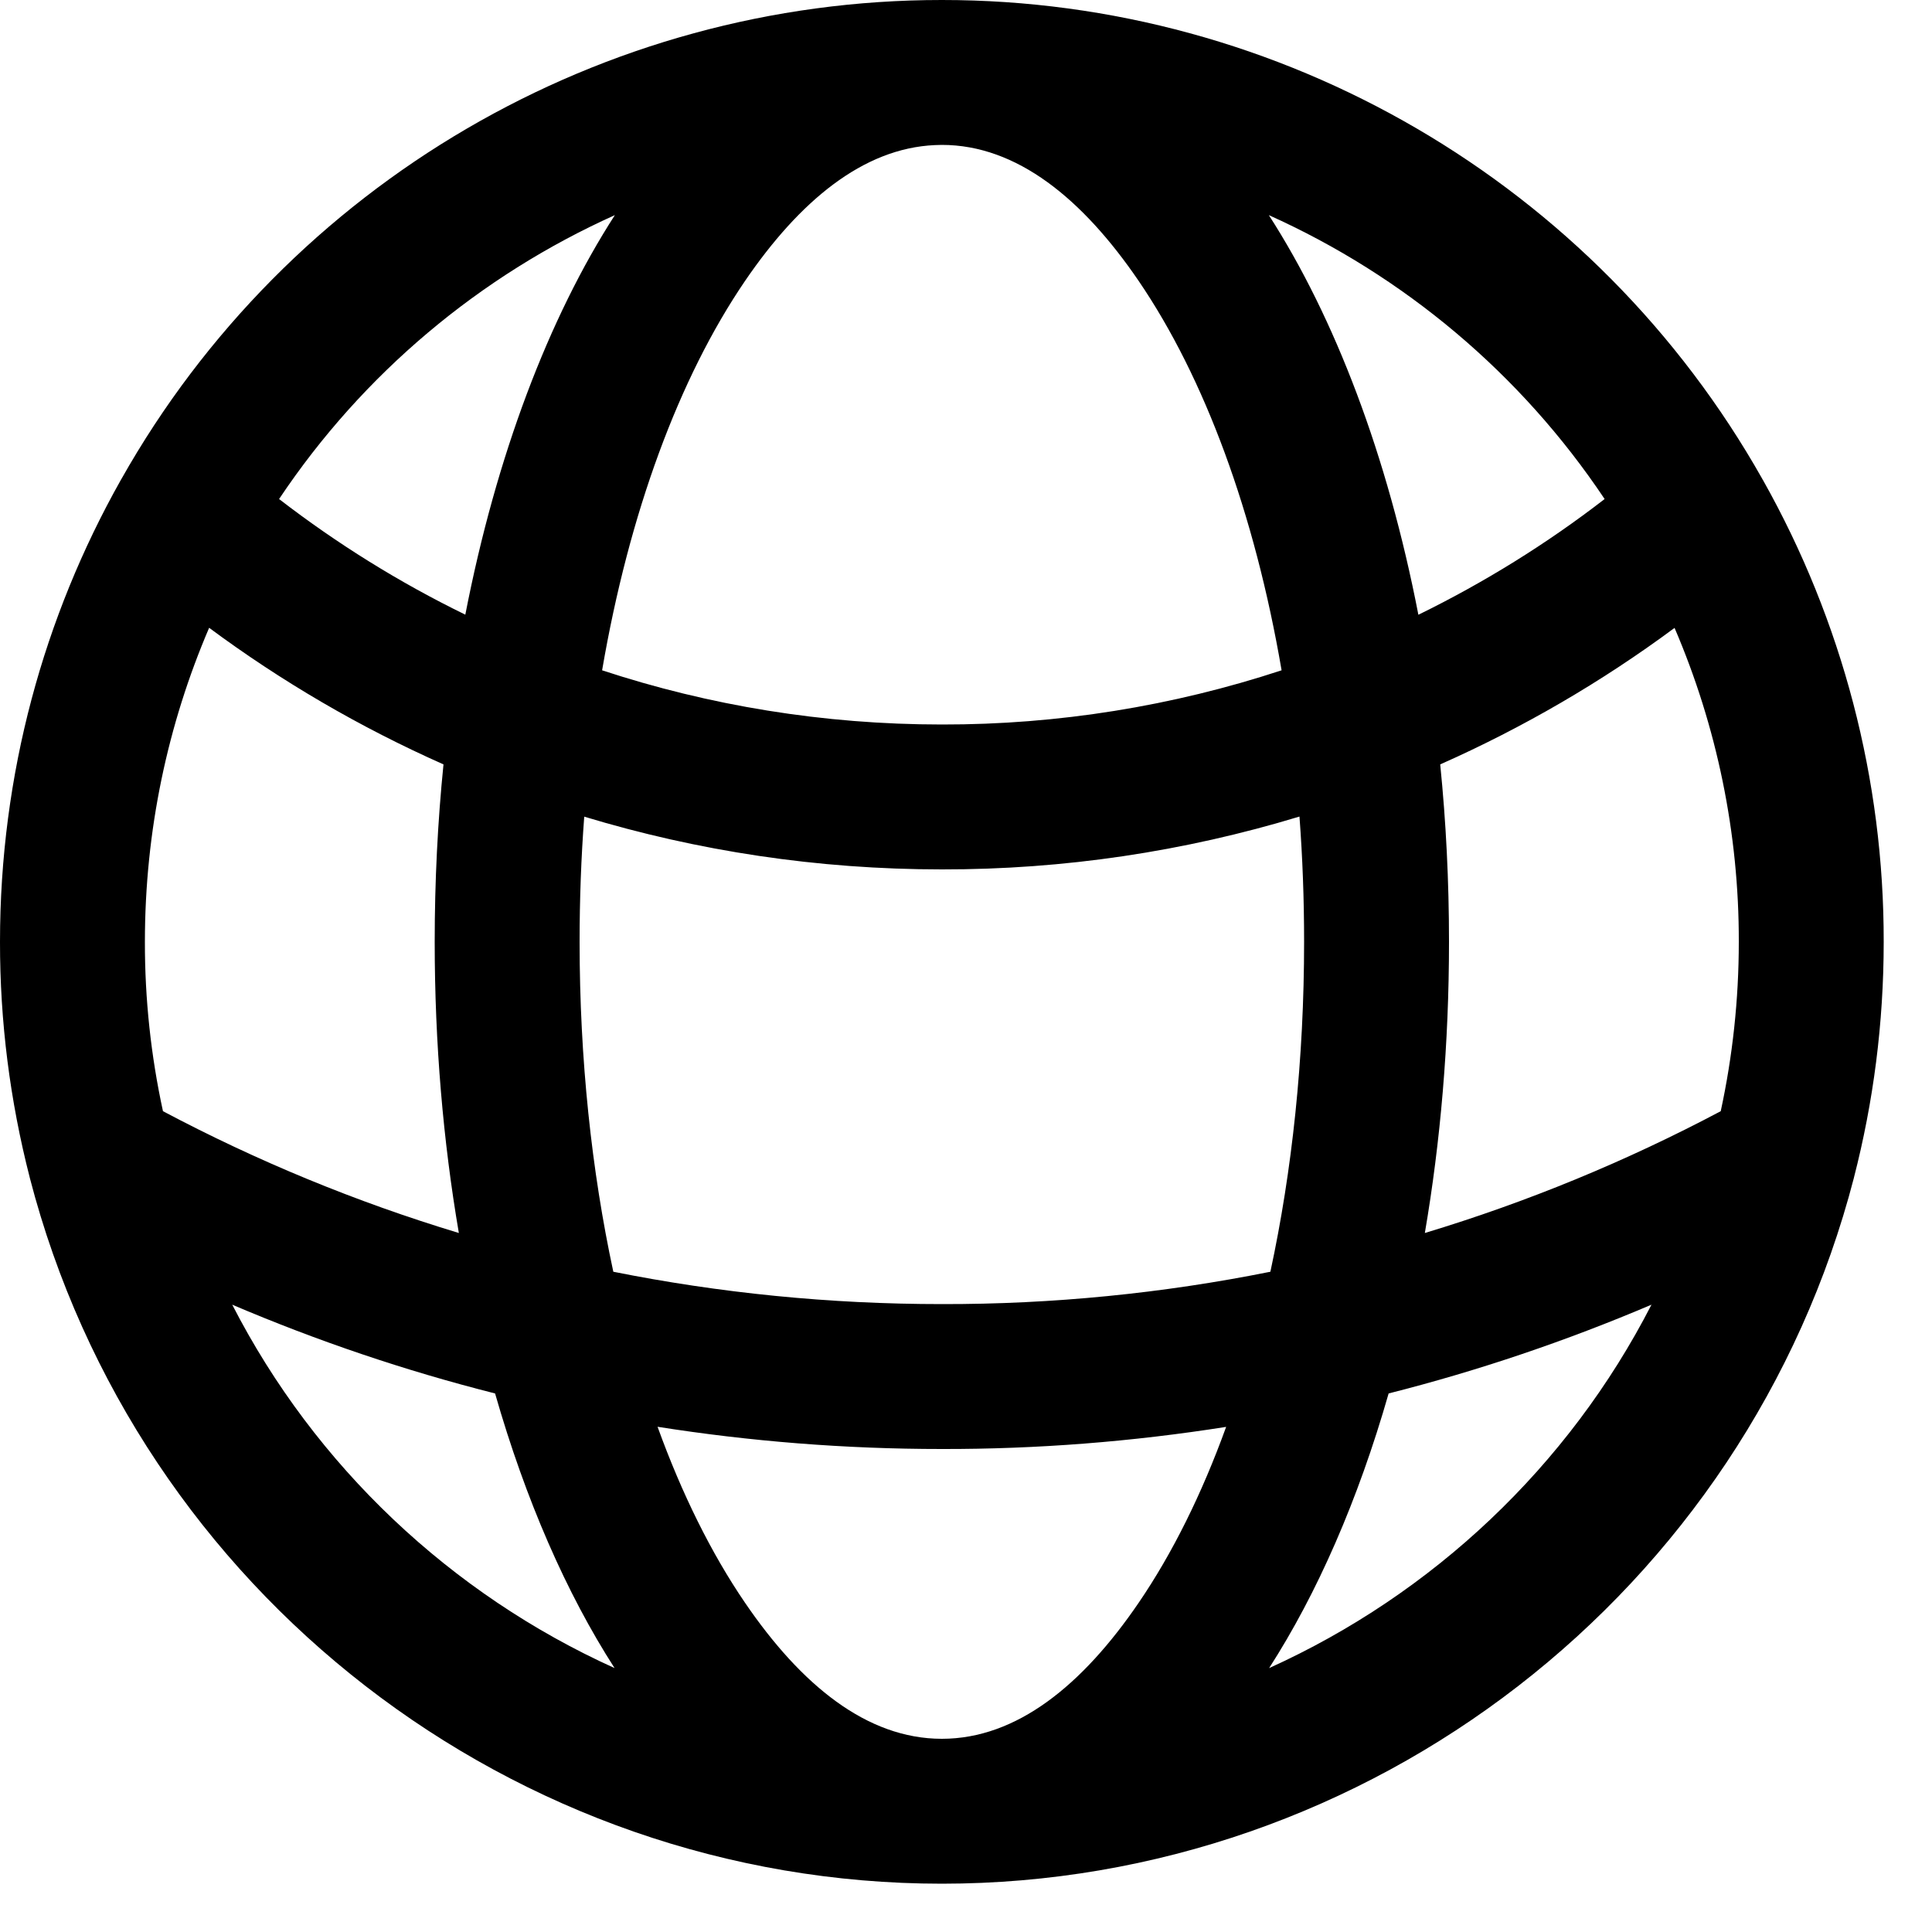
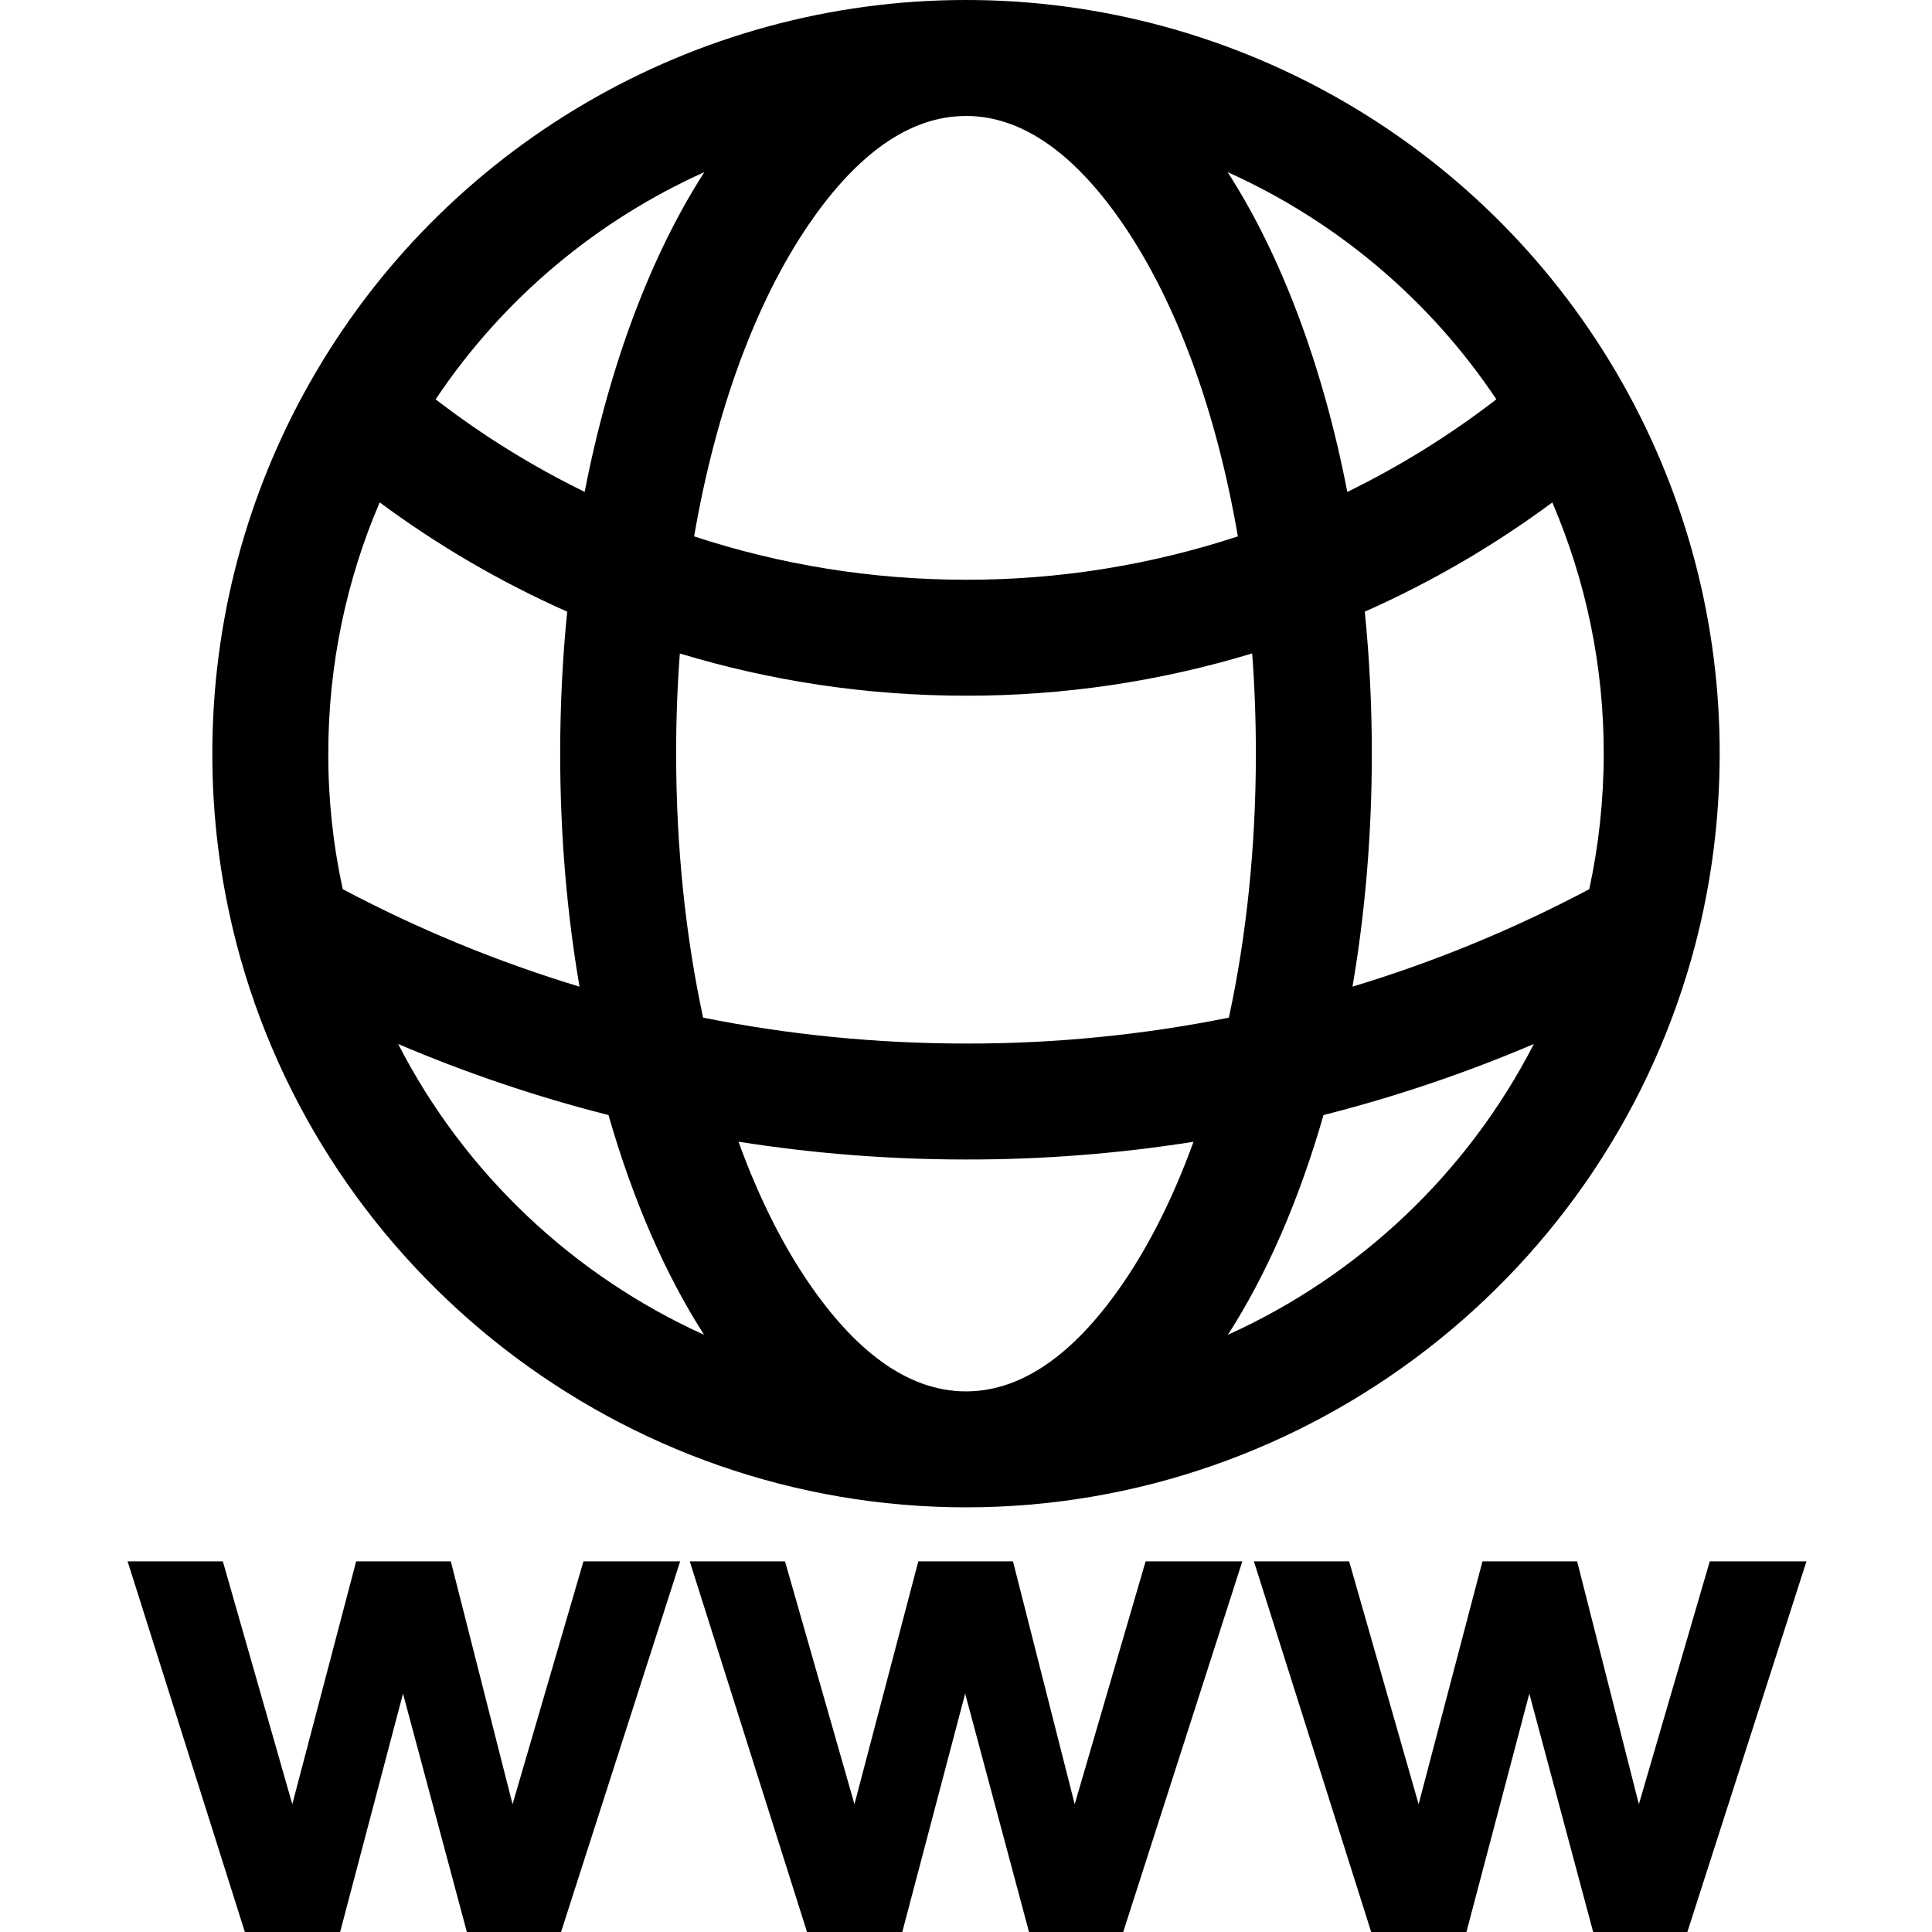
- <svg xmlns="http://www.w3.org/2000/svg" width="100%" height="100%" viewBox="0 0 20 20" version="1.1" xml:space="preserve" style="fill-rule:evenodd;clip-rule:evenodd;stroke-linejoin:round;stroke-miterlimit:2;">
+ <svg xmlns="http://www.w3.org/2000/svg" width="100%" height="100%" viewBox="0 0 20 20" version="1.1" xml:space="preserve" style="fill-rule:evenodd;clip-rule:evenodd;stroke-linejoin:round;stroke-miterlimit:2;" fill="currentColor">
  <g transform="matrix(1,0,0,1,-2.24999,-2.25001)">
-     <g transform="matrix(1,0,0,1,-3.91432e-06,3.91413e-07)">
-       <path d="M12,21.75L12,21.75C16.431,21.75 20.331,18.73 21.442,14.441L21.442,14.44C21.643,13.66 21.75,12.843 21.75,12.001C21.753,10.326 21.322,8.68 20.501,7.221L20.497,7.215L20.494,7.209C18.768,4.148 15.515,2.249 12.001,2.25L11.999,2.25C8.485,2.249 5.232,4.149 3.506,7.21L3.502,7.216L3.499,7.222C2.704,8.634 2.25,10.264 2.25,12C2.249,12.823 2.353,13.643 2.558,14.44L2.558,14.441C3.669,18.73 7.569,21.75 12,21.75ZM9.057,17.02C9.309,17.716 9.614,18.331 9.962,18.841C10.543,19.693 11.224,20.25 12,20.25L12,20.25C12.776,20.25 13.457,19.693 14.038,18.841C14.386,18.331 14.691,17.717 14.943,17.021C13.973,17.174 12.989,17.252 11.999,17.25C10.998,17.25 10.015,17.171 9.057,17.02ZM4.654,15.756C5.514,17.431 6.921,18.753 8.612,19.518C8.114,18.744 7.691,17.778 7.375,16.675C6.438,16.438 5.529,16.129 4.654,15.756ZM19.346,15.756C18.462,16.132 17.553,16.44 16.625,16.675C16.309,17.778 15.886,18.744 15.388,19.518C17.079,18.753 18.487,17.431 19.346,15.756ZM15.702,10.703C14.51,11.065 13.263,11.252 11.999,11.25C10.712,11.25 9.47,11.059 8.298,10.704C8.266,11.127 8.25,11.559 8.25,12C8.25,13.214 8.374,14.369 8.599,15.415C9.699,15.635 10.836,15.75 12,15.75C12,15.75 12.001,15.75 12.001,15.75C13.147,15.752 14.286,15.639 15.401,15.415C15.626,14.37 15.75,13.214 15.75,12C15.75,11.559 15.734,11.126 15.702,10.703ZM4.415,8.749C3.987,9.747 3.75,10.846 3.75,12C3.75,12 3.75,12 3.75,12.001C3.749,12.59 3.812,13.178 3.937,13.753C4.907,14.267 5.931,14.691 7,15.014C6.838,14.067 6.75,13.054 6.75,12C6.75,11.371 6.781,10.757 6.841,10.163C5.978,9.78 5.165,9.305 4.415,8.749ZM19.585,8.75C18.828,9.311 18.013,9.784 17.159,10.163C17.219,10.757 17.25,11.371 17.25,12C17.25,13.054 17.162,14.067 17,15.014C18.056,14.695 19.082,14.273 20.063,13.753C20.185,13.188 20.25,12.602 20.25,12C20.25,12 20.25,11.999 20.25,11.999C20.252,10.879 20.024,9.773 19.585,8.75ZM11.928,3.752C11.182,3.785 10.525,4.334 9.962,5.159C9.28,6.16 8.762,7.561 8.483,9.189C9.589,9.553 10.772,9.75 12,9.75C12,9.75 12.001,9.75 12.001,9.75C13.205,9.752 14.391,9.559 15.517,9.189C15.238,7.561 14.72,6.16 14.038,5.159C13.457,4.307 12.776,3.75 12,3.75L11.928,3.752ZM15.385,4.477C16.07,5.541 16.614,6.968 16.933,8.614C17.611,8.282 18.258,7.882 18.861,7.416C17.992,6.115 16.78,5.104 15.385,4.477ZM8.615,4.477C7.22,5.104 6.008,6.115 5.139,7.416C5.737,7.877 6.382,8.279 7.067,8.613C7.387,6.967 7.93,5.54 8.615,4.477Z" fill="currentColor" />
+     <g transform="matrix(0.800201,0,0,0.800201,2.64757,0.449548)">
+       <path d="M12,21.75C16.431,21.75 20.331,18.73 21.442,14.441L21.442,14.44C21.643,13.66 21.75,12.843 21.75,12.001C21.753,10.326 21.322,8.68 20.501,7.221L20.497,7.215L20.494,7.209C18.768,4.148 15.515,2.249 12.001,2.25L11.999,2.25C8.485,2.249 5.232,4.149 3.506,7.21L3.502,7.216L3.499,7.222C2.704,8.634 2.25,10.264 2.25,12C2.249,12.823 2.353,13.643 2.558,14.44L2.558,14.441C3.669,18.73 7.569,21.75 12,21.75ZM9.057,17.02C9.309,17.716 9.614,18.331 9.962,18.841C10.543,19.693 11.224,20.25 12,20.25C12.776,20.25 13.457,19.693 14.038,18.841C14.386,18.331 14.691,17.717 14.943,17.021C13.973,17.174 12.989,17.252 11.999,17.25C10.998,17.25 10.015,17.171 9.057,17.02ZM4.654,15.756C5.514,17.431 6.921,18.753 8.612,19.518C8.114,18.744 7.691,17.778 7.375,16.675C6.438,16.438 5.529,16.129 4.654,15.756ZM19.346,15.756C18.462,16.132 17.553,16.44 16.625,16.675C16.309,17.778 15.886,18.744 15.388,19.518C17.079,18.753 18.487,17.431 19.346,15.756ZM15.702,10.703C14.51,11.065 13.263,11.252 11.999,11.25C10.712,11.25 9.47,11.059 8.298,10.704C8.266,11.127 8.25,11.559 8.25,12C8.25,13.214 8.374,14.369 8.599,15.415C9.699,15.635 10.836,15.75 12,15.75L12.001,15.75C13.147,15.752 14.286,15.639 15.401,15.415C15.626,14.37 15.75,13.214 15.75,12C15.75,11.559 15.734,11.126 15.702,10.703ZM4.415,8.749C3.987,9.747 3.75,10.846 3.75,12L3.75,12.001C3.749,12.59 3.812,13.178 3.937,13.753C4.907,14.267 5.931,14.691 7,15.014C6.838,14.067 6.75,13.054 6.75,12C6.75,11.371 6.781,10.757 6.841,10.163C5.978,9.78 5.165,9.305 4.415,8.749ZM19.585,8.75C18.828,9.311 18.013,9.784 17.159,10.163C17.219,10.757 17.25,11.371 17.25,12C17.25,13.054 17.162,14.067 17,15.014C18.056,14.695 19.082,14.273 20.063,13.753C20.185,13.188 20.25,12.602 20.25,12L20.25,11.999C20.252,10.879 20.024,9.773 19.585,8.75ZM11.928,3.752C11.182,3.785 10.525,4.334 9.962,5.159C9.28,6.16 8.762,7.561 8.483,9.189C9.589,9.553 10.772,9.75 12,9.75L12.001,9.75C13.205,9.752 14.391,9.559 15.517,9.189C15.238,7.561 14.72,6.16 14.038,5.159C13.457,4.307 12.776,3.75 12,3.75L11.928,3.752ZM15.385,4.477C16.07,5.541 16.614,6.968 16.933,8.614C17.611,8.282 18.258,7.882 18.861,7.416C17.992,6.115 16.78,5.104 15.385,4.477ZM8.615,4.477C7.22,5.104 6.008,6.115 5.139,7.416C5.737,7.877 6.382,8.279 7.067,8.613C7.387,6.967 7.93,5.54 8.615,4.477Z" />
+     </g>
+     <g transform="matrix(1,0,0,1,2.31833,4.60607)">
+       <g transform="matrix(1,0,0,1,0.306577,0)">
+         <path d="M2.16,17.644L0.946,13.807L1.932,13.807L2.651,16.321L3.312,13.807L4.292,13.807L4.931,16.321L5.665,13.807L6.666,13.807L5.433,17.644L4.458,17.644L3.797,15.176L3.146,17.644L2.16,17.644Z" style="fill-rule:nonzero;" />
+       </g>
+       <path d="M8.286,17.644L7.072,13.807L8.058,13.807L8.777,16.321L9.438,13.807L10.418,13.807L11.057,16.321L11.791,13.807L12.792,13.807L11.559,17.644L10.584,17.644L9.923,15.176L9.272,17.644L8.286,17.644Z" style="fill-rule:nonzero;" />
+       <g transform="matrix(1,0,0,1,-0.285868,0)">
+         <path d="M14.412,17.644L13.198,13.807L14.184,13.807L14.903,16.321L15.564,13.807L16.544,13.807L17.183,16.321L17.917,13.807L18.918,13.807L17.685,17.644L16.71,17.644L16.049,15.176L15.398,17.644L14.412,17.644Z" style="fill-rule:nonzero;" />
+       </g>
    </g>
  </g>
</svg>
